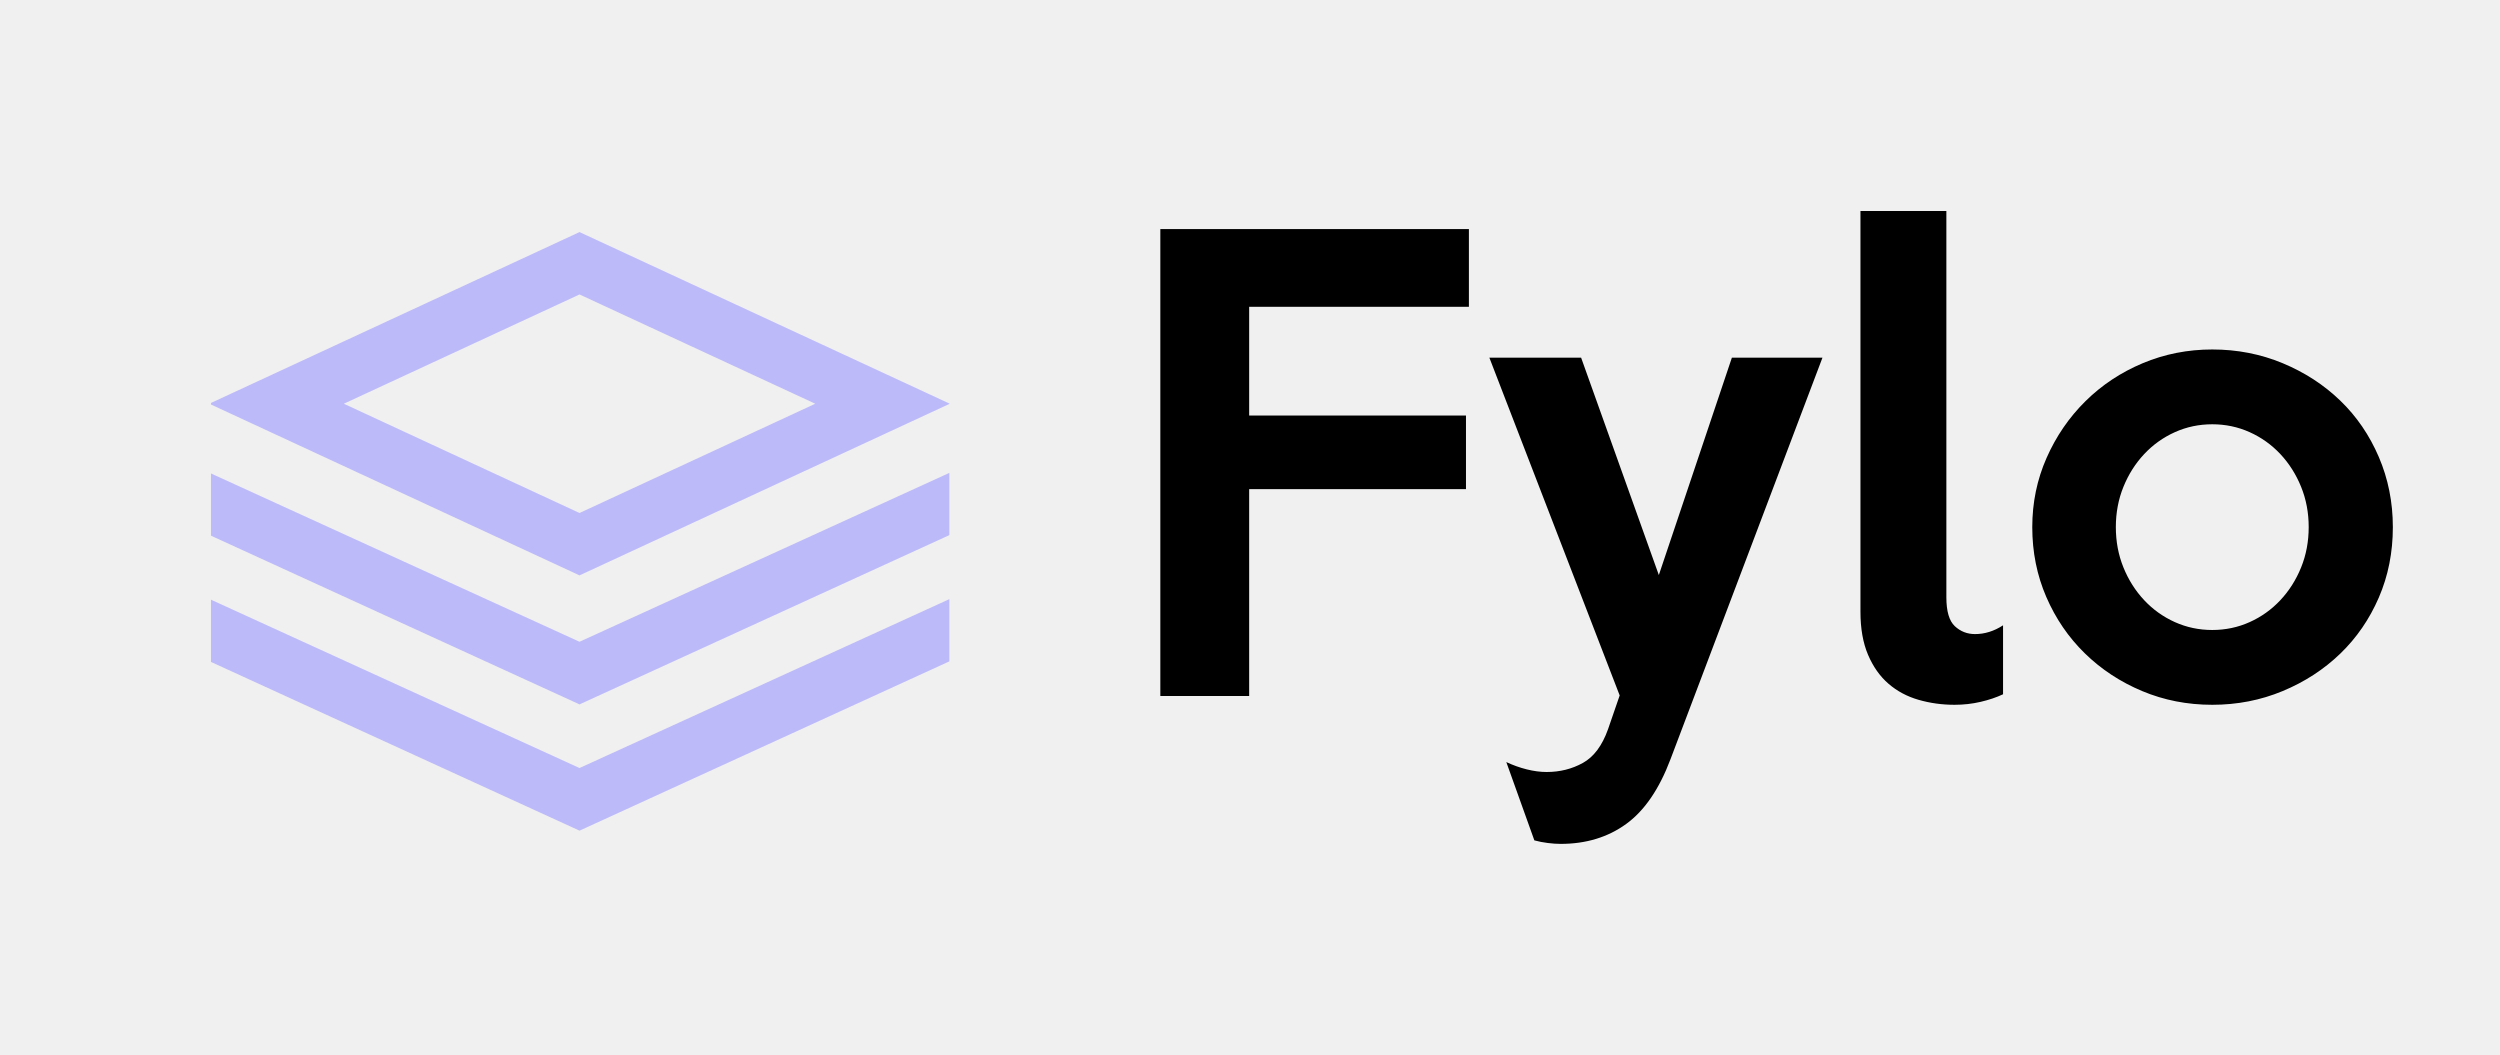
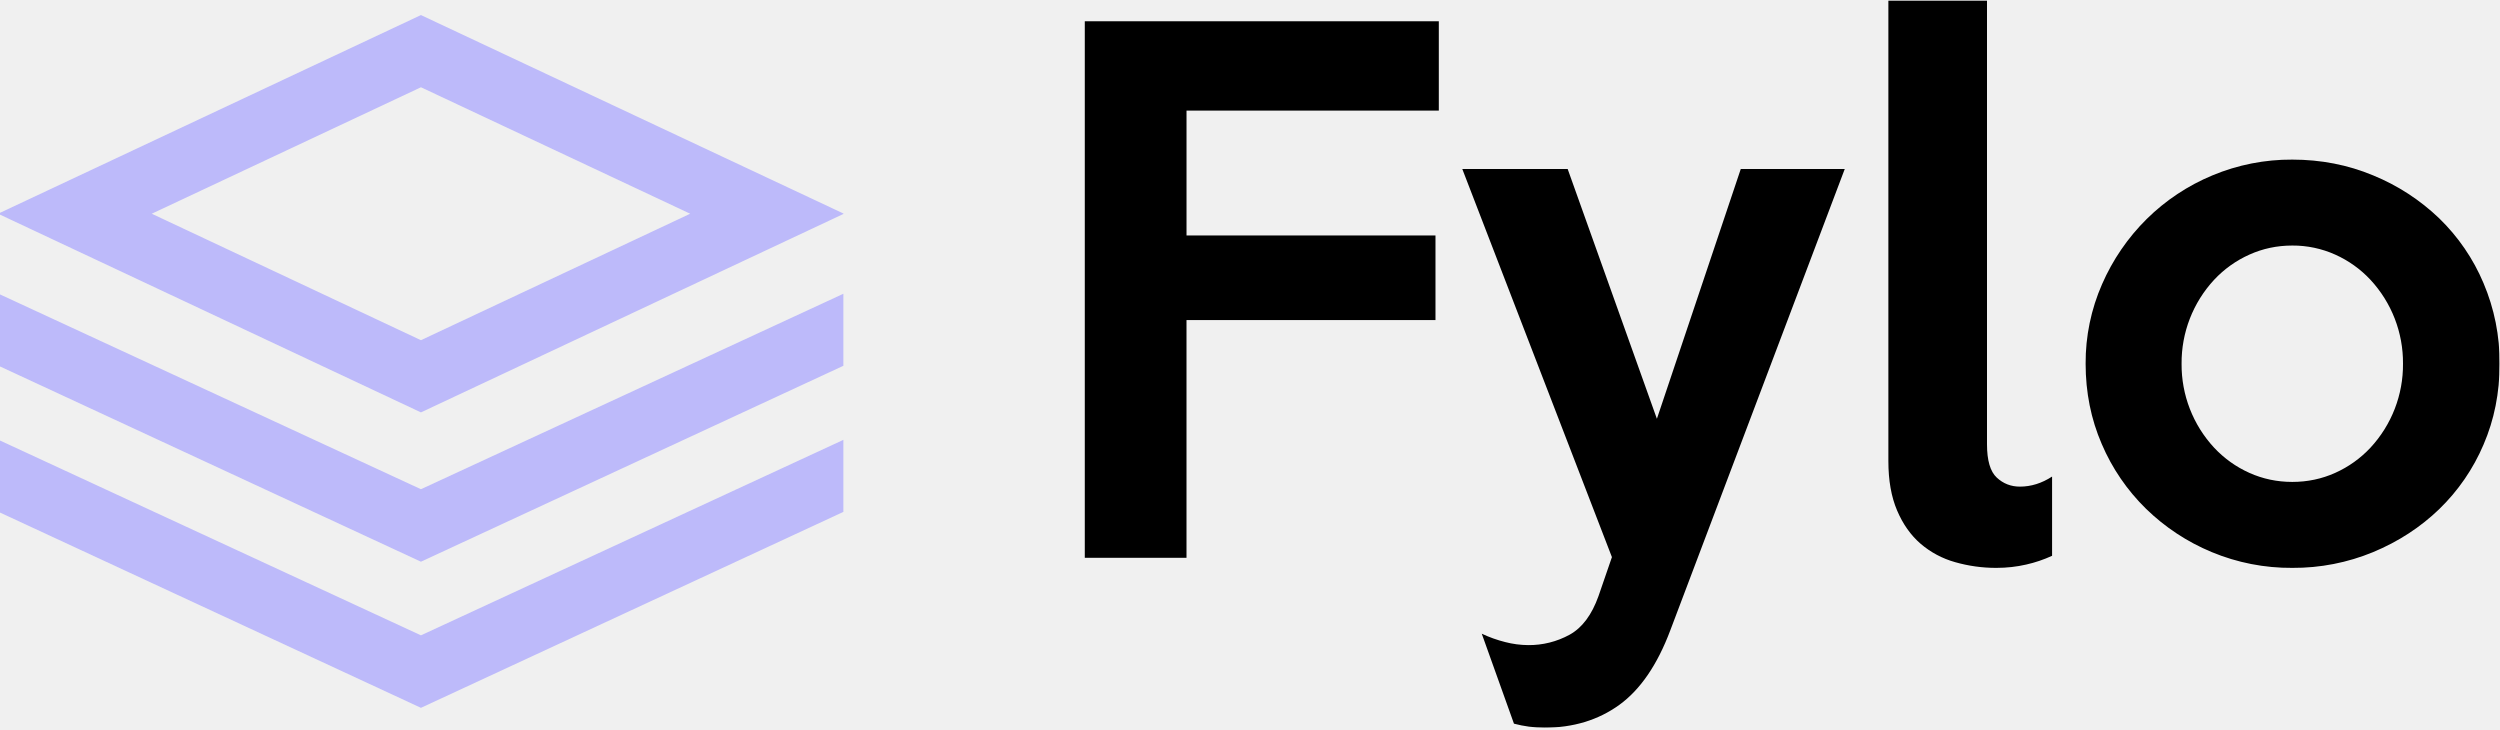
- <svg xmlns="http://www.w3.org/2000/svg" width="3276.498" height="1382.488">
-   <path d="M759.518 304.147L276.498 528.08v2.087l483.02 223.942 484.722-224.704v-.564L759.518 304.147zm0 368.176L450.634 529.128l308.894-143.204 308.923 143.204-308.933 143.195zm-483.02 113.628v81.588l483.02 221.123 484.722-221.875V785.2l-484.722 221.36-483.02-220.608zm0-165.451v81.588l483.02 221.093 484.722-221.845v-81.598l-484.722 221.35L276.498 620.5z" fill="#bdbafa" />
-   <path d="M1925.144 402.109h-287.987V544.57h284.157v96.506h-284.157v271.137h-116.42V300.24h404.407V402.11zm463.383 66.635l-199.14 526.188q-22.212 58.976-58.21 85.018t-85.783 26.04q-7.66 0-16.85-1.148t-17.617-3.447l-36.764-102.633q13.02 6.127 26.807 9.574t26.042 3.446q26.041 0 47.487-11.871t32.934-44.04l15.319-44.424-170.8-442.703H2072.2l101.868 284.923 95.74-284.923h118.718zm236.67 441.17q-13.021 6.128-29.488 9.958t-34.084 3.83q-24.51 0-47.104-6.51t-39.445-21.064-26.807-37.913-9.957-56.295V276.498h112.59v506.274q0 27.573 11.106 37.913t26.424 10.34q19.148 0 36.764-11.489v90.379zm510.87-219.053q0 49.785-18.383 92.294t-50.55 73.528-75.444 49.02-92.294 17.998-91.91-17.999-75.06-49.402-50.551-73.911-18.382-91.528q0-48.253 18.765-90.761t50.933-74.295 75.06-49.785 91.145-17.999q49.02 0 92.294 18t75.443 49.018 50.551 73.912 18.382 91.91zm-110.293 0q0-28.339-9.957-52.848t-27.19-42.892-40.212-28.722-49.019-10.34-49.019 10.34-40.21 28.722-27.19 42.892-9.958 52.848 9.957 52.849 27.19 42.891 40.211 28.723 49.02 10.34 49.018-10.34 40.211-28.723 27.19-42.891 9.958-52.849z" />
+ <svg xmlns="http://www.w3.org/2000/svg" xmlns:xlink="http://www.w3.org/1999/xlink" width="120" height="35">
+   <defs>
+     <path id="a" d="M.01.021h67.924V34.93H.01z" />
+   </defs>
+   <g fill="none" fill-rule="evenodd">
+     <path d="M0 10.215v.088l20.205 9.492 20.277-9.524v-.024L20.205.723 0 10.215zm7.284.044l12.922-6.07 12.922 6.07-12.923 6.07-12.92-6.07zm12.921 13.223L0 14.132v3.458l20.205 9.372 20.277-9.404V14.1l-20.277 9.382zm0 7.014L0 21.145v3.458l20.205 9.373 20.277-9.405v-3.458l-20.277 9.383z" fill="#BDBAFA" />
+     <g transform="translate(52.048)">
+       <mask id="b" fill="#fff">
+         <use xlink:href="#a" />
+       </mask>
+       <path d="M63.296 17.46a5.856 5.856 0 0 0-1.562-4.03 5.247 5.247 0 0 0-1.69-1.208 4.962 4.962 0 0 0-2.062-.436c-.73 0-1.417.145-2.061.436a5.246 5.246 0 0 0-1.691 1.208 5.857 5.857 0 0 0-1.562 4.03 5.857 5.857 0 0 0 1.562 4.029 5.246 5.246 0 0 0 1.69 1.208c.645.29 1.332.435 2.062.435.73 0 1.417-.145 2.061-.435a5.247 5.247 0 0 0 1.691-1.208 5.856 5.856 0 0 0 1.562-4.03zm4.638 0c0 1.396-.258 2.69-.773 3.883a9.468 9.468 0 0 1-2.126 3.095c-.902.87-1.96 1.558-3.172 2.063a9.996 9.996 0 0 1-3.881.757 9.878 9.878 0 0 1-3.865-.757 10.021 10.021 0 0 1-3.156-2.08 9.652 9.652 0 0 1-2.126-3.11c-.515-1.192-.773-2.476-.773-3.852a9.36 9.36 0 0 1 .79-3.82 10.063 10.063 0 0 1 2.141-3.126 9.883 9.883 0 0 1 3.156-2.095 9.796 9.796 0 0 1 3.833-.757c1.374 0 2.668.252 3.88.757a10.115 10.115 0 0 1 3.173 2.063 9.426 9.426 0 0 1 2.126 3.11 9.722 9.722 0 0 1 .773 3.868zm-21.482 9.218a6.217 6.217 0 0 1-1.24.42c-.462.107-.94.16-1.433.16a7.114 7.114 0 0 1-1.98-.274 4.34 4.34 0 0 1-1.66-.886c-.472-.408-.848-.94-1.127-1.596-.279-.655-.418-1.445-.418-2.369V.021h4.734v21.306c0 .774.156 1.306.467 1.596.311.29.682.435 1.111.435.537 0 1.052-.161 1.546-.483v3.803zM36.5 8.112l-8.374 22.144c-.622 1.655-1.438 2.847-2.447 3.578-1.01.73-2.212 1.096-3.607 1.096a5.744 5.744 0 0 1-1.45-.194l-1.546-4.319c.365.172.741.306 1.128.403a4.52 4.52 0 0 0 1.095.145 4.05 4.05 0 0 0 1.996-.5c.602-.333 1.063-.95 1.385-1.853l.644-1.87-7.182-18.63H23.2l4.283 11.99 4.026-11.99H36.5zM17.015 5.308H4.905v5.995h11.95v4.061H4.904v11.41H.01V1.022h17.005v4.287z" fill="#000" mask="url(#b)" />
+     </g>
+   </g>
</svg>
